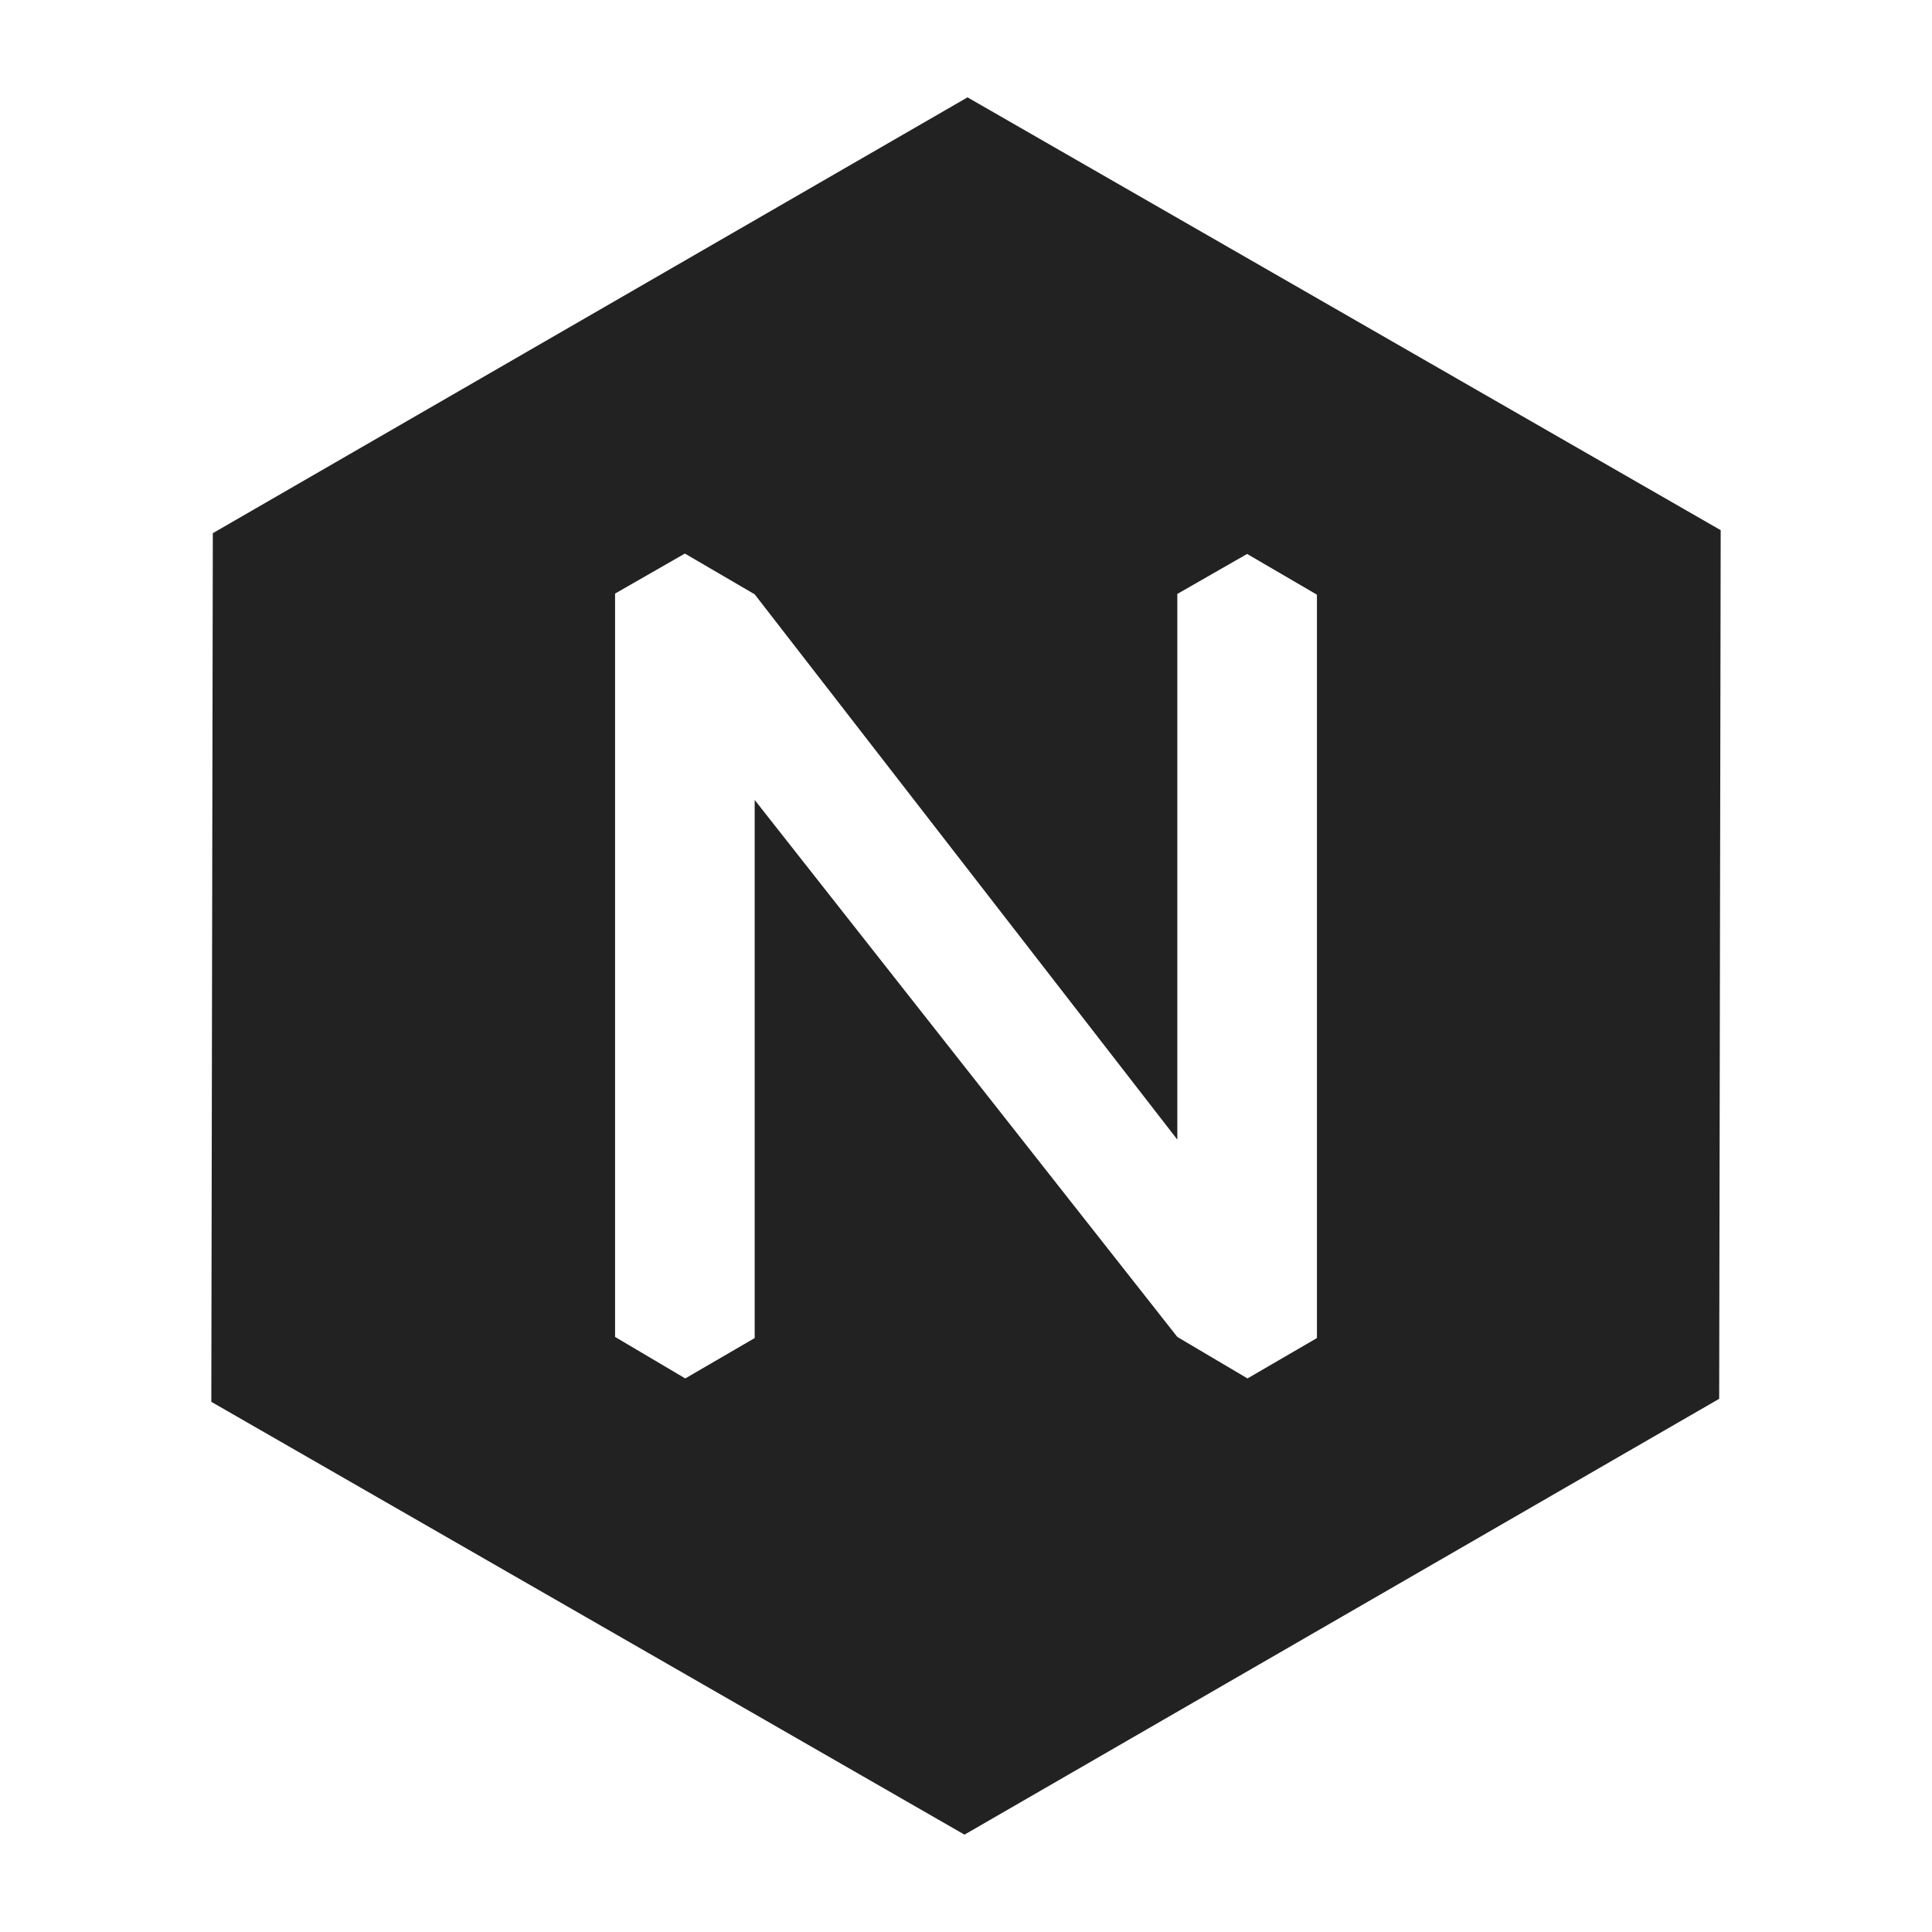
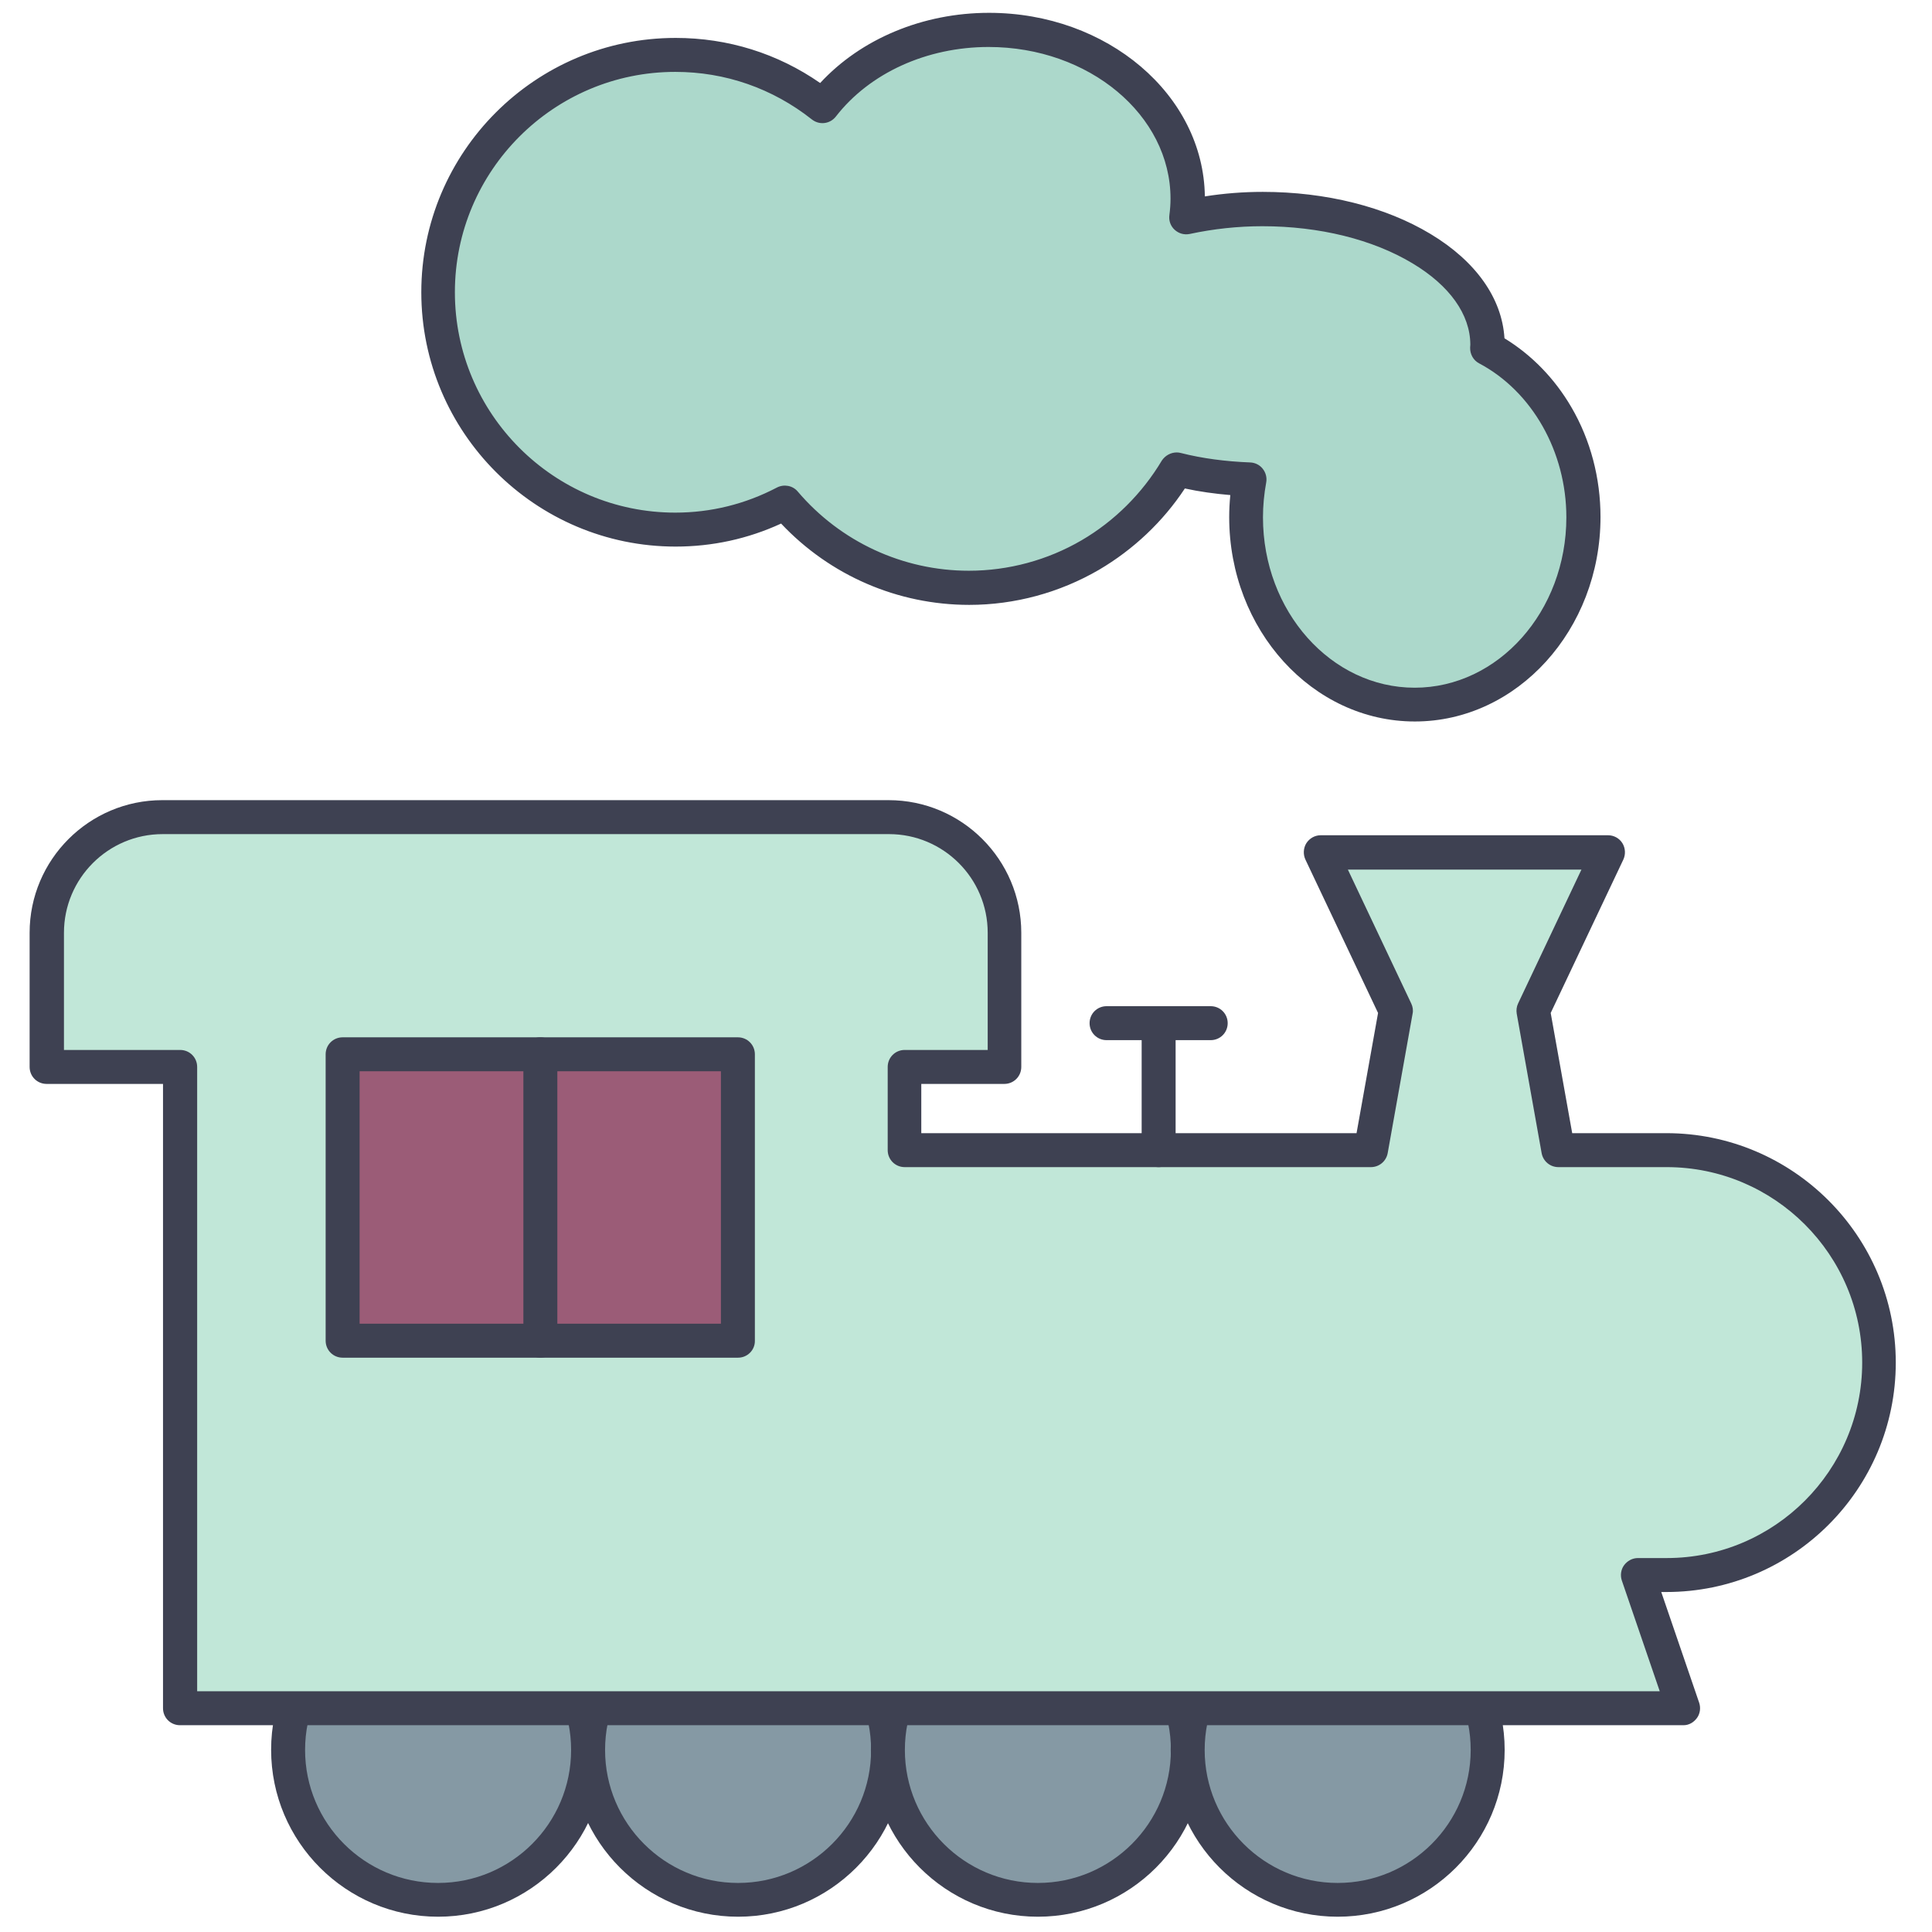
- <svg xmlns="http://www.w3.org/2000/svg" xml:space="preserve" enable-background="new 0 0 512 512" viewBox="0 0 512 512" height="512px" width="512px" y="0px" x="0px" id="NexT" version="1.1">
-   <defs id="defs3388" />
-   <path style="fill:#222222;fill-opacity:1" id="path3384" d="M 256.4,25.8 56.4,141.3 56,371.5 255.6,486.2 455.6,370.7 456,140.5 Z m 92.6,328.8 -18.4,10.7 -18.6,-11 0,0 -112,-142.3 0,142.6 -18.4,10.7 -18.6,-11 0,-197 18.5,-10.6 18.5,10.8 0,0 112,144.5 0,-144.6 18.5,-10.6 18.5,10.8 z" />
+ <svg xmlns="http://www.w3.org/2000/svg" t="1513994948934" class="icon" style="" viewBox="0 0 1024 1024" version="1.1" p-id="951" width="128" height="128">
+   <defs>
+     <style type="text/css" />
+   </defs>
+   <path d="M232.2 927.5m-79.5 0a79.5 79.5 0 1 0 159 0 79.5 79.5 0 1 0-159 0Z" fill="#8599A4" p-id="952" />
+   <path d="M232.2 1015.9c-48.8 0-88.5-39.7-88.5-88.5s39.7-88.5 88.5-88.5 88.5 39.7 88.5 88.5-39.7 88.5-88.5 88.5z m0-158.9c-38.9 0-70.5 31.6-70.5 70.5s31.6 70.5 70.5 70.5 70.5-31.6 70.5-70.5-31.6-70.5-70.5-70.5z" fill="#3E4152" p-id="953" />
+   <path d="M391.2 927.5m-79.5 0a79.5 79.5 0 1 0 159 0 79.5 79.5 0 1 0-159 0Z" fill="#8599A4" p-id="954" />
+   <path d="M391.2 1015.9c-48.8 0-88.5-39.7-88.5-88.5s39.7-88.5 88.5-88.5 88.5 39.7 88.5 88.5-39.7 88.5-88.5 88.5z m0-158.9c-38.9 0-70.5 31.6-70.5 70.5s31.6 70.5 70.5 70.5 70.5-31.6 70.5-70.5S430 857 391.2 857z" fill="#3E4152" p-id="955" />
+   <path d="M550.1 927.5m-79.5 0a79.5 79.5 0 1 0 159 0 79.5 79.5 0 1 0-159 0Z" fill="#8599A4" p-id="956" />
+   <path d="M550.1 1015.9c-48.8 0-88.5-39.7-88.5-88.5s39.7-88.5 88.5-88.5 88.5 39.7 88.5 88.5-39.7 88.5-88.5 88.5z m0-158.9c-38.9 0-70.5 31.6-70.5 70.5s31.6 70.5 70.5 70.5 70.5-31.6 70.5-70.5S589 857 550.1 857z" fill="#3E4152" p-id="957" />
+   <path d="M709 927.5m-79.5 0a79.5 79.5 0 1 0 159 0 79.5 79.5 0 1 0-159 0Z" fill="#8599A4" p-id="958" />
+   <path d="M709 1015.9c-48.8 0-88.5-39.7-88.5-88.5S660.3 839 709 839s88.5 39.7 88.5 88.5-39.7 88.4-88.5 88.4z m0-158.9c-38.9 0-70.5 31.6-70.5 70.5S670.1 998 709 998s70.5-31.6 70.5-70.5S747.9 857 709 857z" fill="#3E4152" p-id="959" />
+   <path d="M996 722.2c0-62.2-50.4-112.6-112.6-112.6H826l-13.2-73.9 39.7-83.9H700.2l39.7 83.9-13.2 73.9H479.5v-44.1h53v-71.1c0-33.9-27.5-61.3-61.3-61.3h-385c-33.9 0-61.3 27.5-61.3 61.3v71.1h70.6v339.9h796.8l-24.1-70.6h15.3c62.1 0 112.5-50.4 112.5-112.6z" fill="#C1E7D8" p-id="960" />
+   <path d="M892.3 914.4H95.4c-5 0-9-4-9-9V574.5H24.7c-5 0-9-4-9-9v-71.1c0-38.8 31.6-70.3 70.3-70.3h385c38.8 0 70.3 31.6 70.3 70.3v71.1c0 5-4 9-9 9h-44v26.1H719l11.4-63.7-38.5-81.3c-1.3-2.8-1.1-6.1 0.5-8.7 1.7-2.6 4.5-4.2 7.6-4.2h152.3c3.1 0 6 1.6 7.6 4.2 1.6 2.6 1.8 5.9 0.5 8.7l-38.5 81.3 11.4 63.7h49.9c67 0 121.6 54.5 121.6 121.6s-54.5 121.6-121.6 121.6h-2.7l20.1 58.7c0.9 2.7 0.5 5.8-1.2 8.1s-4.2 3.8-7.1 3.8z m-787.9-18h775.3l-20.1-58.7c-0.9-2.7-0.5-5.8 1.2-8.1s4.4-3.8 7.3-3.8h15.3c57.1 0 103.6-46.5 103.6-103.6s-46.5-103.6-103.6-103.6H826c-4.4 0-8.1-3.1-8.9-7.4l-13.2-73.9c-0.3-1.8-0.1-3.7 0.7-5.4l33.6-71H714.4l33.6 71c0.8 1.7 1.1 3.6 0.7 5.4l-13.2 73.9c-0.8 4.3-4.5 7.4-8.9 7.4H479.5c-5 0-9-4-9-9v-44.1c0-5 4-9 9-9h44v-62.1c0-28.9-23.5-52.3-52.3-52.3h-385c-28.9 0-52.3 23.5-52.3 52.3v62.1h61.6c5 0 9 4 9 9v330.9z" fill="#3E4152" p-id="961" />
+   <path d="M391.2 710.6H181.6V558.8h209.6z" fill="#9B5C77" p-id="962" />
+   <path d="M391.2 719.6H181.6c-5 0-9-4-9-9V558.8c0-5 4-9 9-9h209.5c5 0 9 4 9 9v151.8c0.1 5-4 9-8.9 9z m-200.6-18h191.5V567.8H190.6v133.8z" fill="#3E4152" p-id="963" />
+   <path d="M286.4 719.6c-5 0-9-4-9-9V558.8c0-5 4-9 9-9s9 4 9 9v151.8c0 5-4 9-9 9zM614.1 618.6c-5 0-9-4-9-9v-63.2c0-5 4-9 9-9s9 4 9 9v63.2c0 5-4 9-9 9z" fill="#3E4152" p-id="964" />
+   <path d="M641.7 551.3h-55.2c-5 0-9-4-9-9s4-9 9-9h55.2c5 0 9 4 9 9s-4 9-9 9z" fill="#3E4152" p-id="965" />
+   <path d="M788.3 184.5c0-0.7 0.2-1.4 0.2-2 0-39.6-53.4-71.7-119.2-71.7-14.2 0-27.8 1.6-40.4 4.3 0.4-3.2 0.7-6.5 0.7-9.8 0-49.4-47.2-89.4-105.4-89.4-36.9 0-69.3 16.1-88.1 40.4-21.4-17-48.5-27.2-78-27.2-69.5 0-125.8 56.3-125.8 125.8s56.3 125.8 125.8 125.8c21 0 40.7-5.2 58.1-14.3 23.5 27.6 58.4 45.2 97.5 45.2 46.9 0 87.7-25.3 110.1-62.8 12 3 25 4.8 38.6 5.2-1.2 6.5-1.8 13.2-1.8 20.1 0 54.9 40 99.3 89.4 99.3s89.4-44.5 89.4-99.3c-0.1-39.6-21-73.6-51.1-89.6z" fill="#ACD8CB" p-id="966" />
+   <path d="M749.9 382.4c-54.3 0-98.4-48.6-98.4-108.3 0-3.9 0.2-7.8 0.6-11.7-8.3-0.7-16.3-1.8-24.1-3.5-11.6 17.6-27.3 32.4-45.5 43.1-20.8 12.1-44.6 18.6-68.8 18.6-37.9 0-73.8-15.6-99.7-43.1-17.6 8.1-36.4 12.2-55.9 12.2-74.3 0-134.8-60.5-134.8-134.8S283.7 20.1 358.1 20.1c27.7 0 54 8.2 76.6 23.9 21.6-23.4 54.4-37.2 89.5-37.2 62.7 0 113.7 43.5 114.4 97.3 10.1-1.6 20.4-2.4 30.7-2.4 33.5 0 65 7.9 88.9 22.3 24.1 14.5 37.9 34.1 39.2 55.3 14.4 8.8 26.6 21.3 35.5 36.6 10.1 17.3 15.4 37.5 15.4 58.1 0 59.8-44.2 108.4-98.4 108.4zM623.7 239.8c0.7 0 1.5 0.1 2.2 0.3 11.4 2.9 23.8 4.5 36.7 5 2.6 0.1 5.1 1.3 6.7 3.4 1.6 2 2.3 4.7 1.8 7.3-1.1 6-1.7 12.2-1.7 18.4 0 49.8 36.1 90.3 80.4 90.3s80.4-40.5 80.4-90.3c0-34.7-18.1-66.7-46.2-81.6-3.1-1.6-4.9-4.9-4.8-8.4 0-0.5 0.1-1 0.1-1.5v-0.2c-0.1-15.8-10.9-31.1-30.6-42.9-21.1-12.7-49.4-19.7-79.6-19.7-13 0-25.9 1.4-38.5 4.1-2.9 0.6-5.8-0.2-8-2.2s-3.2-4.9-2.8-7.8c0.4-3.1 0.6-5.9 0.6-8.7 0-44.3-43.2-80.4-96.4-80.4-32.8 0-63.1 13.8-81 36.9-1.5 1.9-3.6 3.1-6 3.4-2.4 0.3-4.8-0.4-6.7-1.9-20.9-16.5-45.9-25.2-72.4-25.2-64.4 0-116.8 52.4-116.8 116.8s52.4 116.8 116.8 116.8c18.9 0 37.1-4.5 53.9-13.3 3.7-1.9 8.3-1.1 11 2.1 22.7 26.7 55.8 42 90.7 42 21 0 41.7-5.6 59.7-16.1 17.5-10.2 32.2-24.9 42.6-42.3 1.8-2.7 4.8-4.3 7.9-4.3z" fill="#3E4152" p-id="967" />
</svg>
